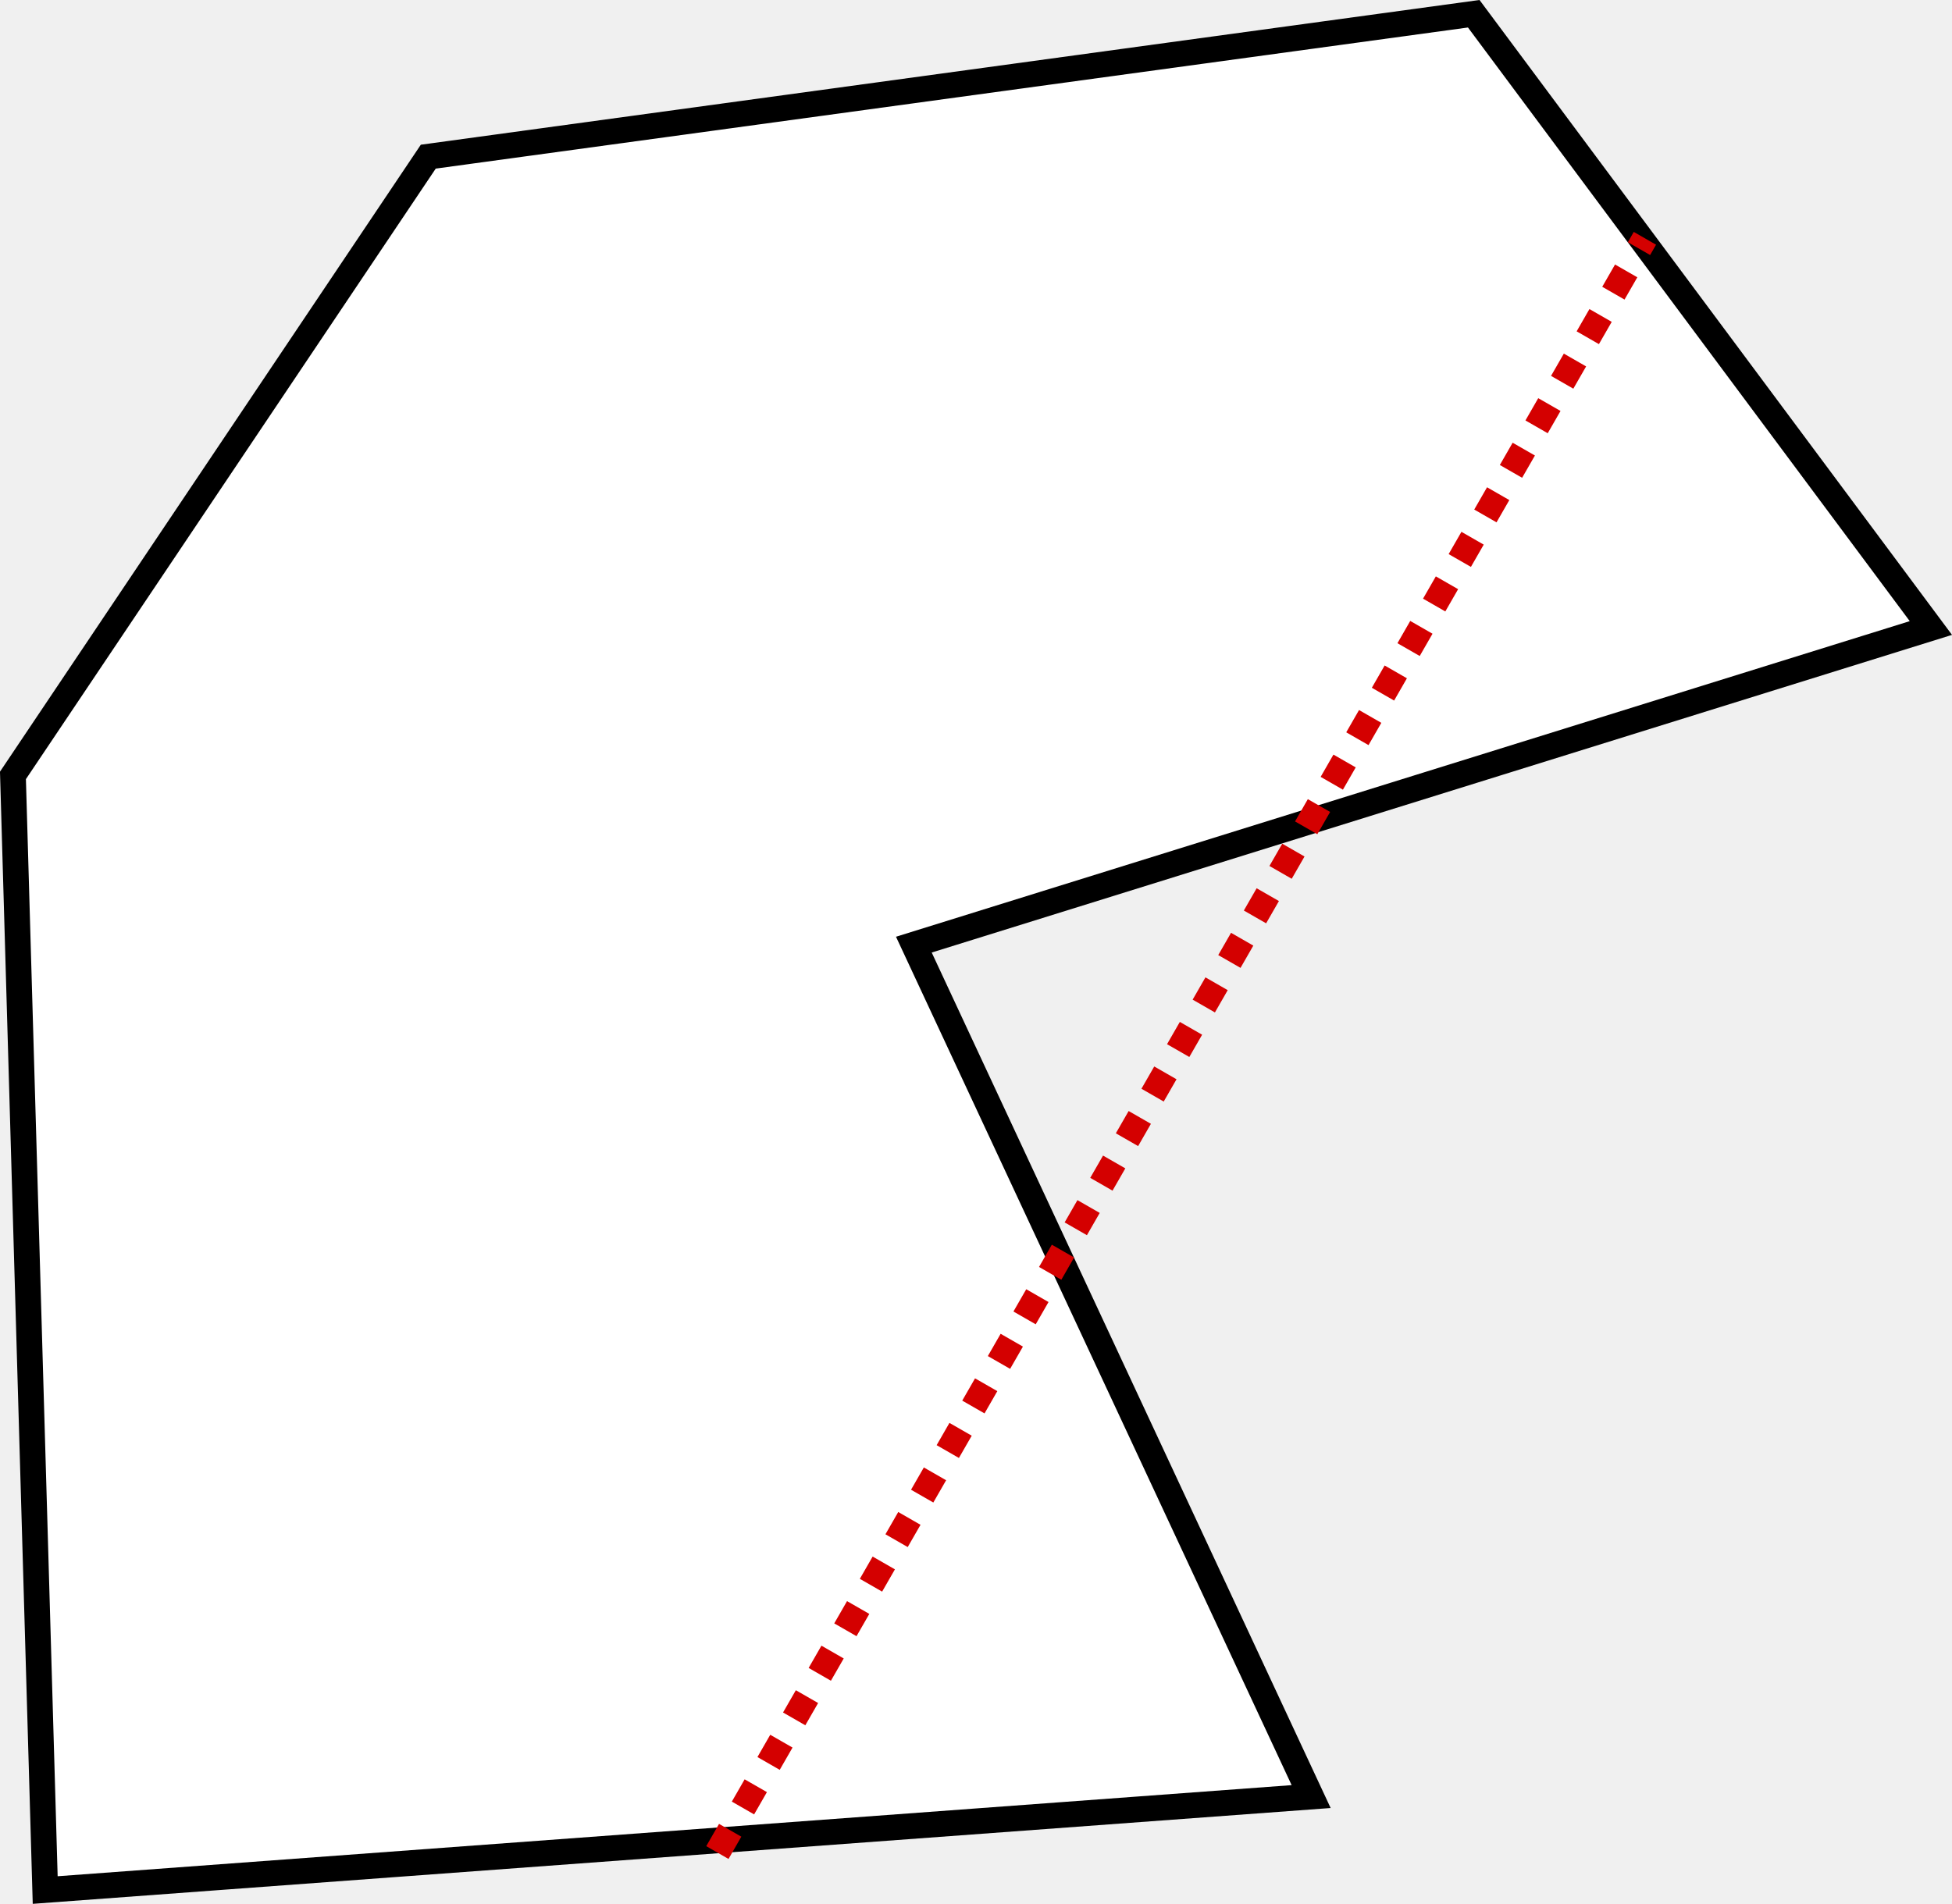
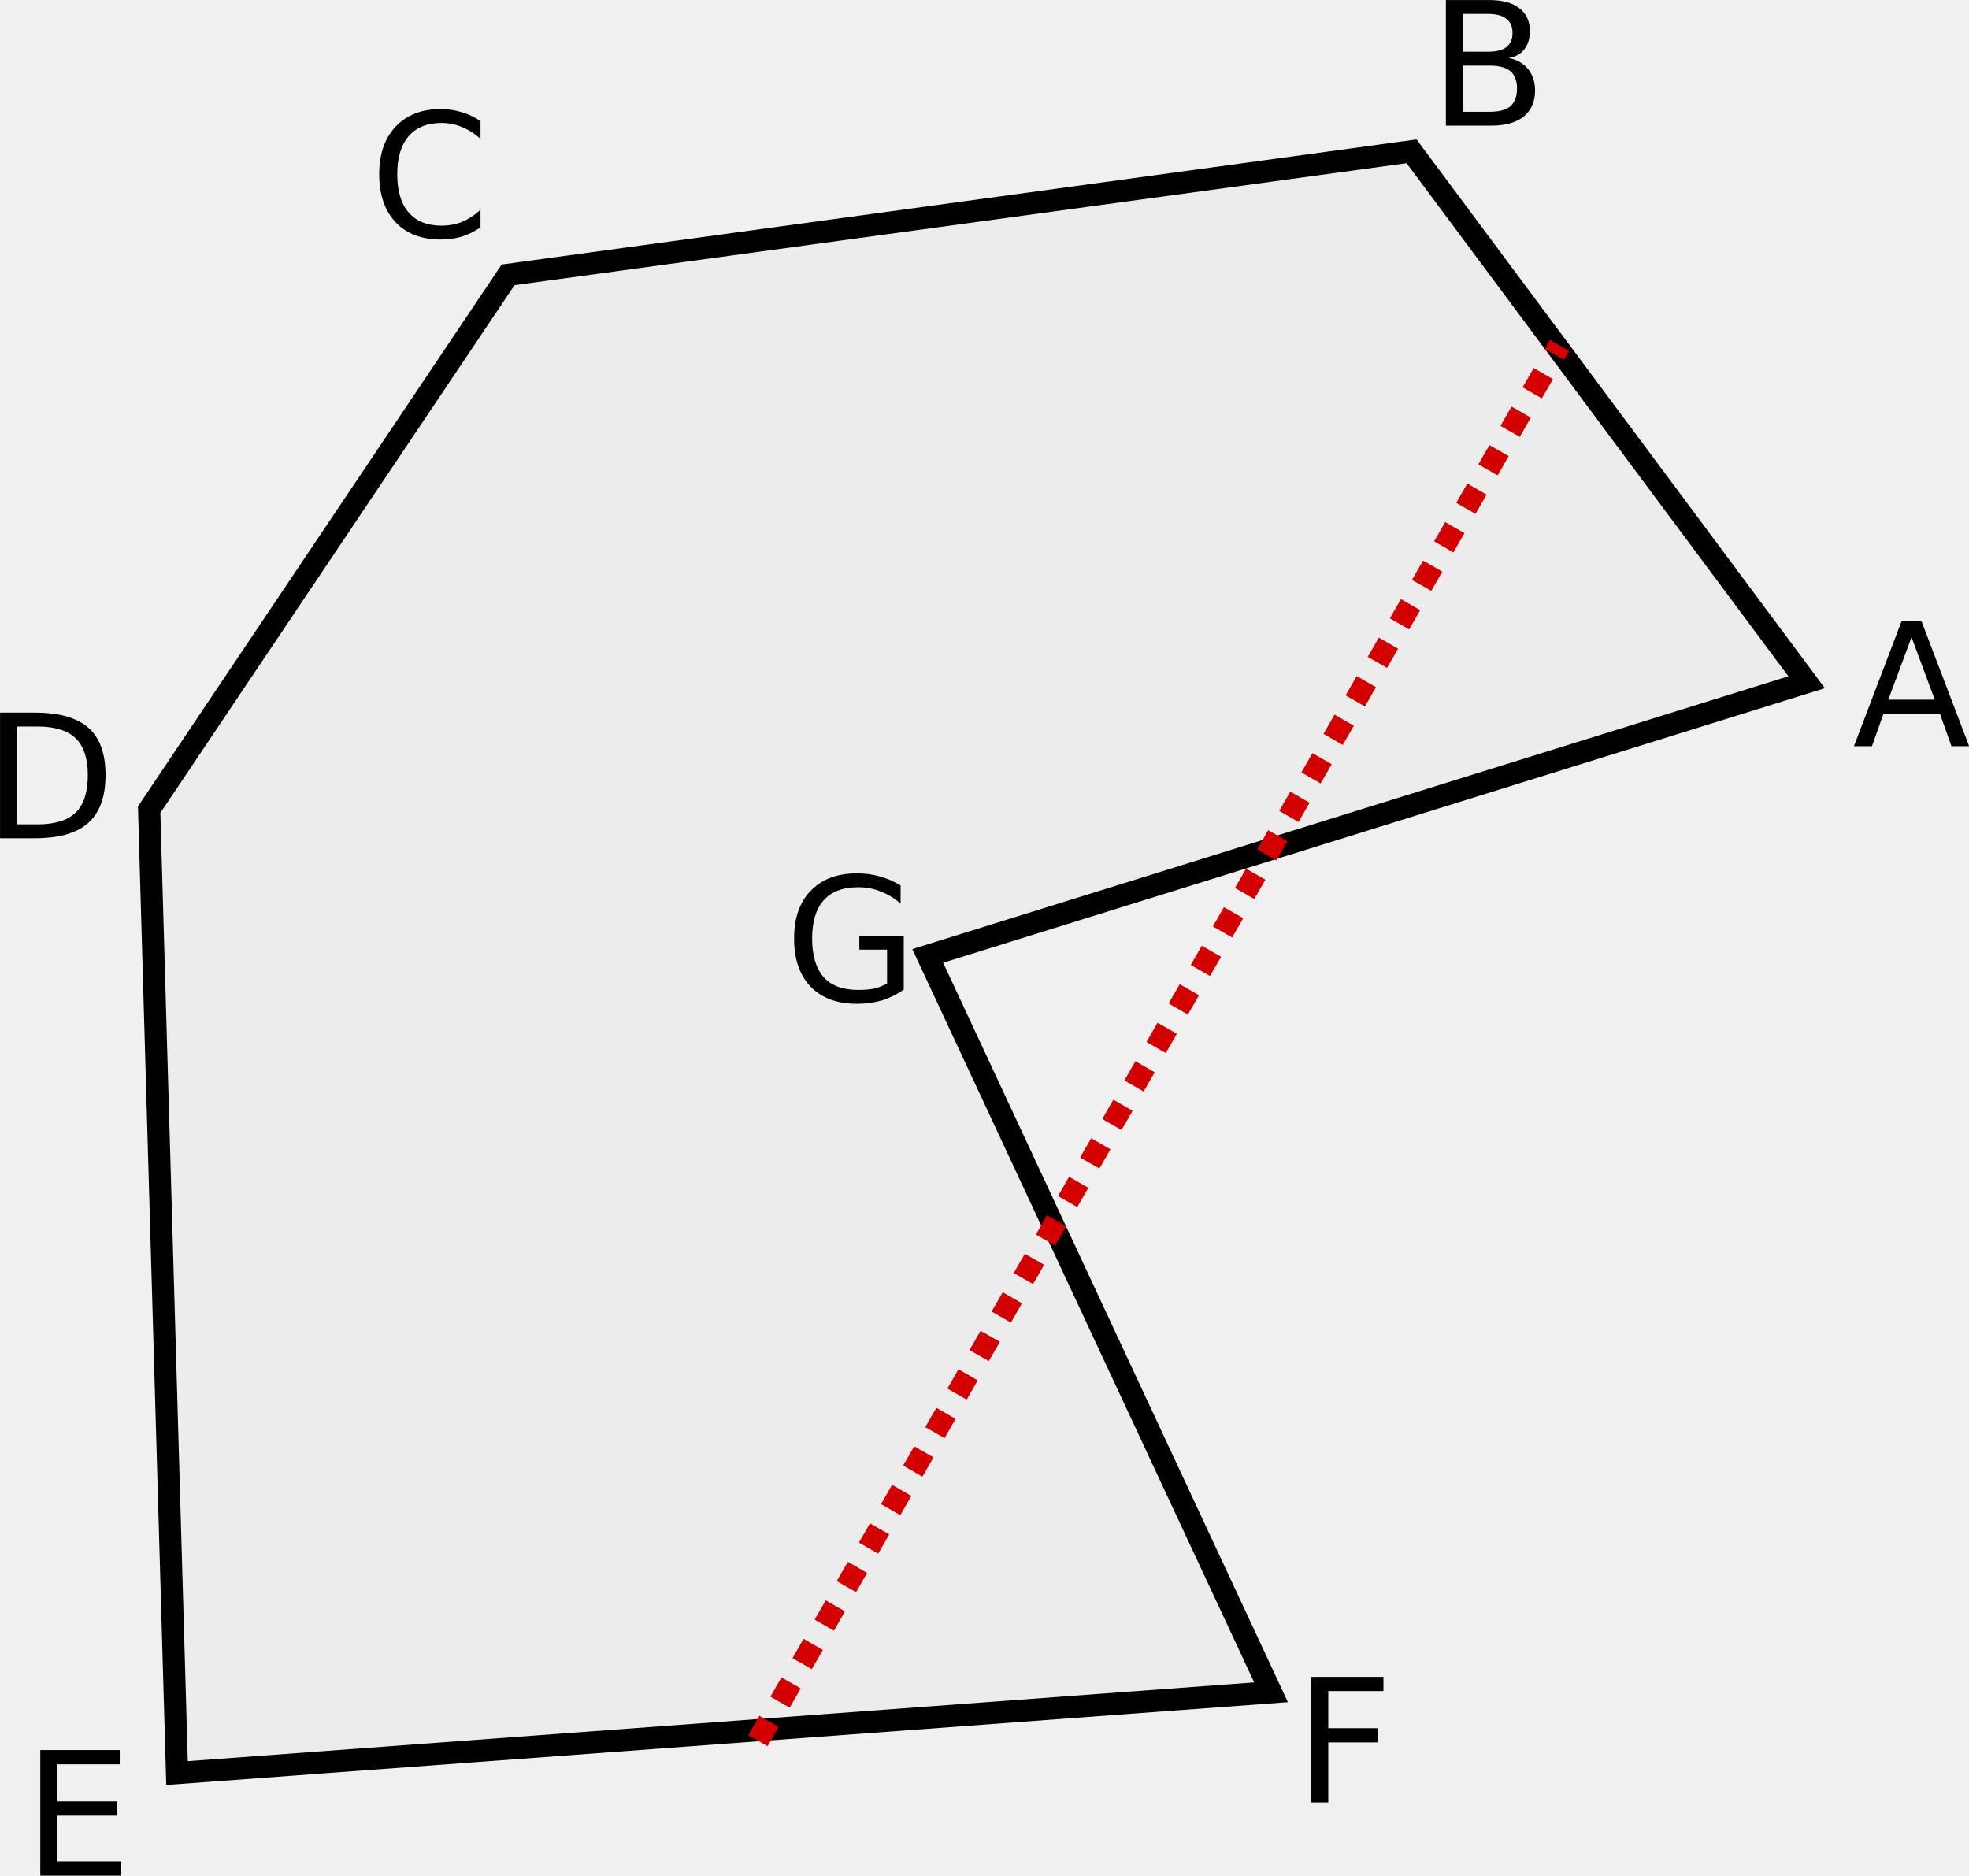
- <svg xmlns="http://www.w3.org/2000/svg" width="75.965mm" height="74.105mm" viewBox="0 0 75.965 74.105" version="1.1" id="svg854">
+ <svg xmlns="http://www.w3.org/2000/svg" width="88.668mm" height="84.468mm" viewBox="0 0 88.668 84.468" version="1.1" id="svg854">
  <defs id="defs848" />
-   <g id="layer1">
-     <path style="fill:#ffffff;stroke:#000000;stroke-width:1;stroke-linecap:butt;stroke-linejoin:miter;stroke-miterlimit:4;stroke-dasharray:none;stroke-opacity:1" d="M 16.667,6.098 57.353,0.535 75.143,24.445 35.564,36.769 51.025,69.93 1.759,73.568 0.504,30.182 Z" id="path867" />
+   <g id="layer1" transform="translate(6.212974,6.279171)">
+     <path style="fill:#ececec;stroke:#000000;stroke-width:1;stroke-linecap:butt;stroke-linejoin:miter;stroke-miterlimit:4;stroke-dasharray:none;stroke-opacity:1" d="M 16.667,6.098 57.353,0.535 75.143,24.445 35.564,36.769 51.025,69.93 1.759,73.568 0.504,30.182 Z" id="path867" />
    <path style="fill:none;stroke:#d40000;stroke-width:1;stroke-linecap:butt;stroke-linejoin:miter;stroke-miterlimit:4;stroke-dasharray:1, 1;stroke-dashoffset:0;stroke-opacity:1" d="M 27.918,72.109 64.014,9.276" id="path1428" />
    <circle style="fill:#0000ff;stroke:none;stroke-width:1;stroke-linecap:round;stroke-linejoin:bevel;stroke-miterlimit:4;stroke-dasharray:1, 1;stroke-dashoffset:0;paint-order:stroke fill markers" id="path1430-3" d="m 51.075,30.514 a 1.428,1.428 0 0 1 1.428,1.427 1.428,1.428 0 0 1 -1.427,1.428 1.428,1.428 0 0 1 -1.428,-1.427 1.428,1.428 0 0 1 1.427,-1.428 l 6.73e-4,1.428 z" />
    <circle style="fill:#0000ff;stroke:none;stroke-width:1;stroke-linecap:round;stroke-linejoin:bevel;stroke-miterlimit:4;stroke-dasharray:1, 1;stroke-dashoffset:0;paint-order:stroke fill markers" id="path1430" d="M 64.014,7.848 A 1.428,1.428 0 0 1 65.442,9.276 1.428,1.428 0 0 1 64.015,10.703 1.428,1.428 0 0 1 62.587,9.276 1.428,1.428 0 0 1 64.014,7.848 l 6.73e-4,1.428 z" />
    <circle style="fill:#0000ff;stroke:none;stroke-width:1;stroke-linecap:round;stroke-linejoin:bevel;stroke-miterlimit:4;stroke-dasharray:1, 1;stroke-dashoffset:0;paint-order:stroke fill markers" id="path1430-3-6" d="m 41.253,47.653 a 1.428,1.428 0 0 1 1.428,1.427 1.428,1.428 0 0 1 -1.427,1.428 1.428,1.428 0 0 1 -1.428,-1.427 1.428,1.428 0 0 1 1.427,-1.428 l 6.72e-4,1.428 z" />
    <circle style="fill:#0000ff;stroke:none;stroke-width:1;stroke-linecap:round;stroke-linejoin:bevel;stroke-miterlimit:4;stroke-dasharray:1, 1;stroke-dashoffset:0;paint-order:stroke fill markers" id="path1430-3-7" d="m 28.056,70.404 a 1.428,1.428 0 0 1 1.428,1.427 1.428,1.428 0 0 1 -1.427,1.428 1.428,1.428 0 0 1 -1.428,-1.427 1.428,1.428 0 0 1 1.427,-1.428 l 6.73e-4,1.428 z" />
+     <text xml:space="preserve" style="font-size:7.761px;line-height:1.25;font-family:'DejaVu Sans';-inkscape-font-specification:'DejaVu Sans';letter-spacing:0px;word-spacing:0px;stroke-width:0.265" x="77.211" y="27.324" id="text9642">
+       <tspan id="tspan9640" style="stroke-width:0.265" x="77.211" y="27.324">A</tspan>
+     </text>
+     <text xml:space="preserve" style="font-size:7.761px;line-height:1.25;font-family:'DejaVu Sans';-inkscape-font-specification:'DejaVu Sans';letter-spacing:0px;word-spacing:0px;stroke-width:0.265" x="58.133" y="-0.621" id="text10724">
+       <tspan id="tspan10722" style="stroke-width:0.265" x="58.133" y="-0.621">B</tspan>
+     </text>
+     <text xml:space="preserve" style="font-size:7.761px;line-height:1.25;font-family:'DejaVu Sans';-inkscape-font-specification:'DejaVu Sans';letter-spacing:0px;word-spacing:0px;stroke-width:0.265" x="10.427" y="4.398" id="text12224">
+       <tspan id="tspan12222" style="stroke-width:0.265" x="10.427" y="4.398">C</tspan>
+     </text>
+     <text xml:space="preserve" style="font-size:7.761px;line-height:1.25;font-family:'DejaVu Sans';-inkscape-font-specification:'DejaVu Sans';letter-spacing:0px;word-spacing:0px;stroke-width:0.265" x="-6.975" y="31.469" id="text13108">
+       <tspan id="tspan13106" style="stroke-width:0.265" x="-6.975" y="31.469">D</tspan>
+     </text>
+     <text xml:space="preserve" style="font-size:7.761px;line-height:1.25;font-family:'DejaVu Sans';-inkscape-font-specification:'DejaVu Sans';letter-spacing:0px;word-spacing:0px;stroke-width:0.265" x="-5.166" y="78.188" id="text13838">
+       <tspan id="tspan13836" style="stroke-width:0.265" x="-5.166" y="78.188">E</tspan>
+     </text>
+     <text xml:space="preserve" style="font-size:7.761px;line-height:1.25;font-family:'DejaVu Sans';-inkscape-font-specification:'DejaVu Sans';letter-spacing:0px;word-spacing:0px;stroke-width:0.265" x="52.072" y="74.89" id="text14450">
+       <tspan id="tspan14448" style="stroke-width:0.265" x="52.072" y="74.89">F</tspan>
+     </text>
+     <text xml:space="preserve" style="font-size:7.761px;line-height:1.25;font-family:'DejaVu Sans';-inkscape-font-specification:'DejaVu Sans';letter-spacing:0px;word-spacing:0px;stroke-width:0.265" x="29.109" y="38.817" id="text15048">
+       <tspan id="tspan15046" style="stroke-width:0.265" x="29.109" y="38.817">G</tspan>
+     </text>
  </g>
</svg>
